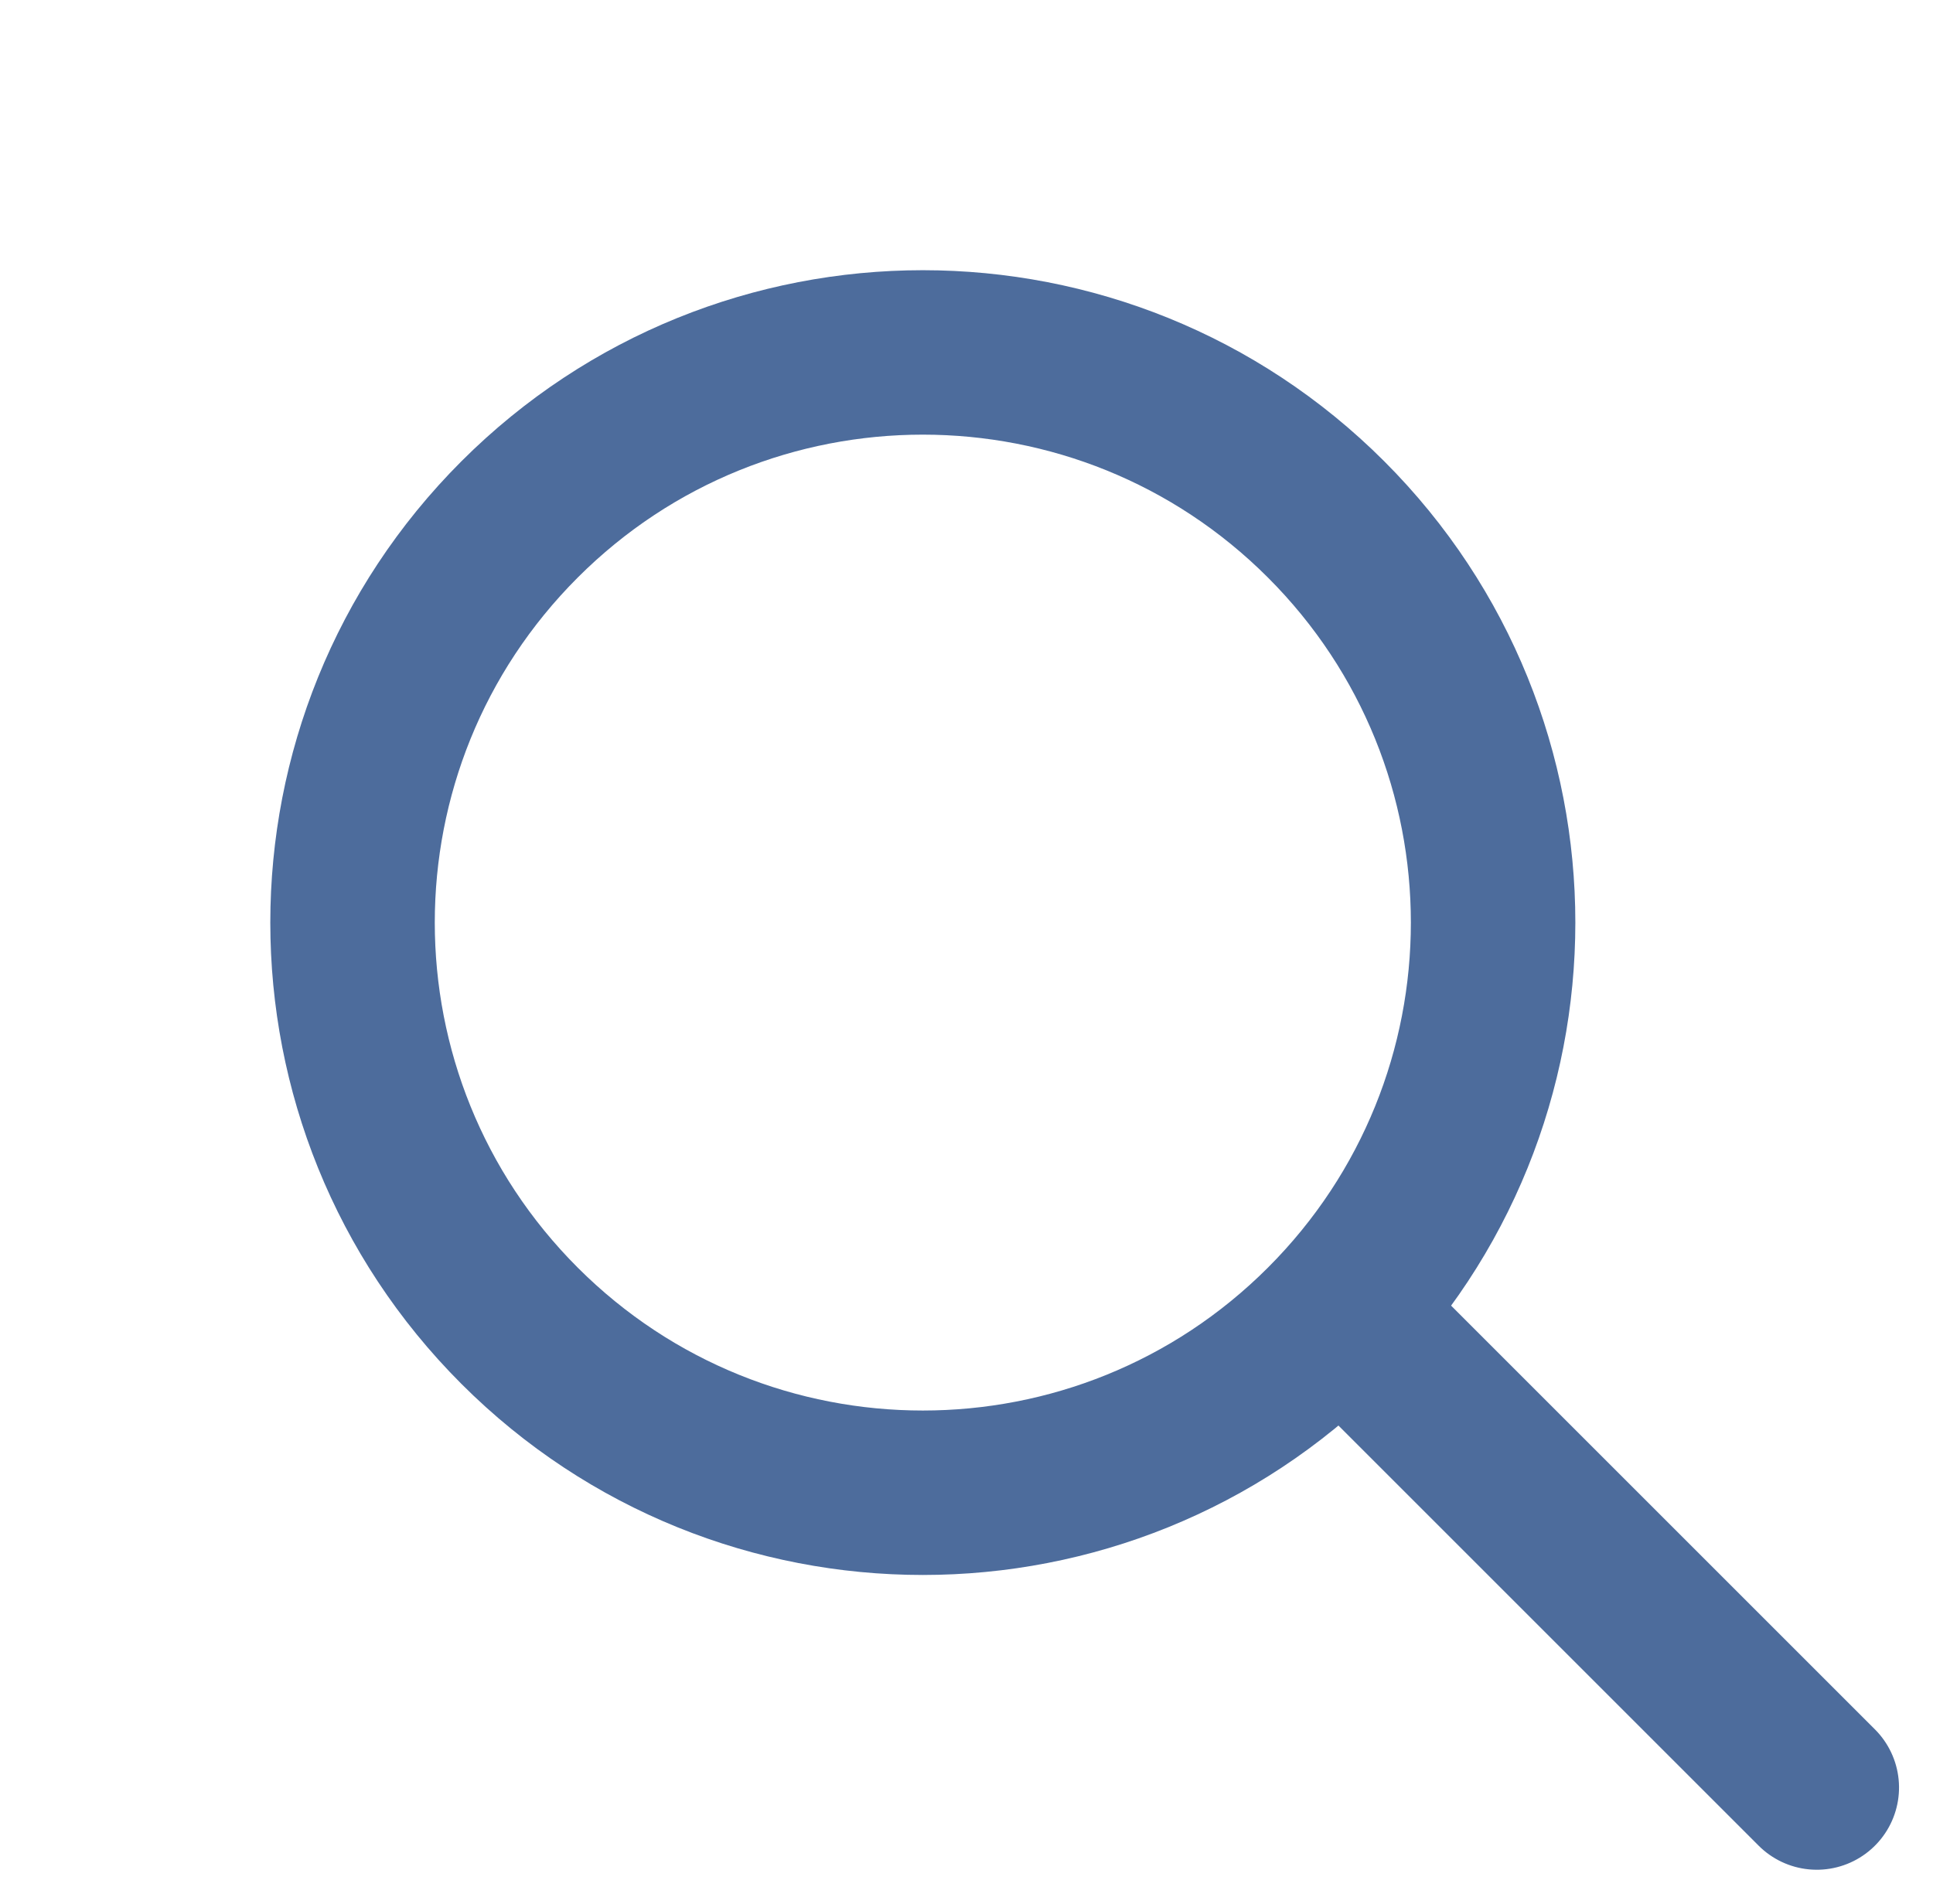
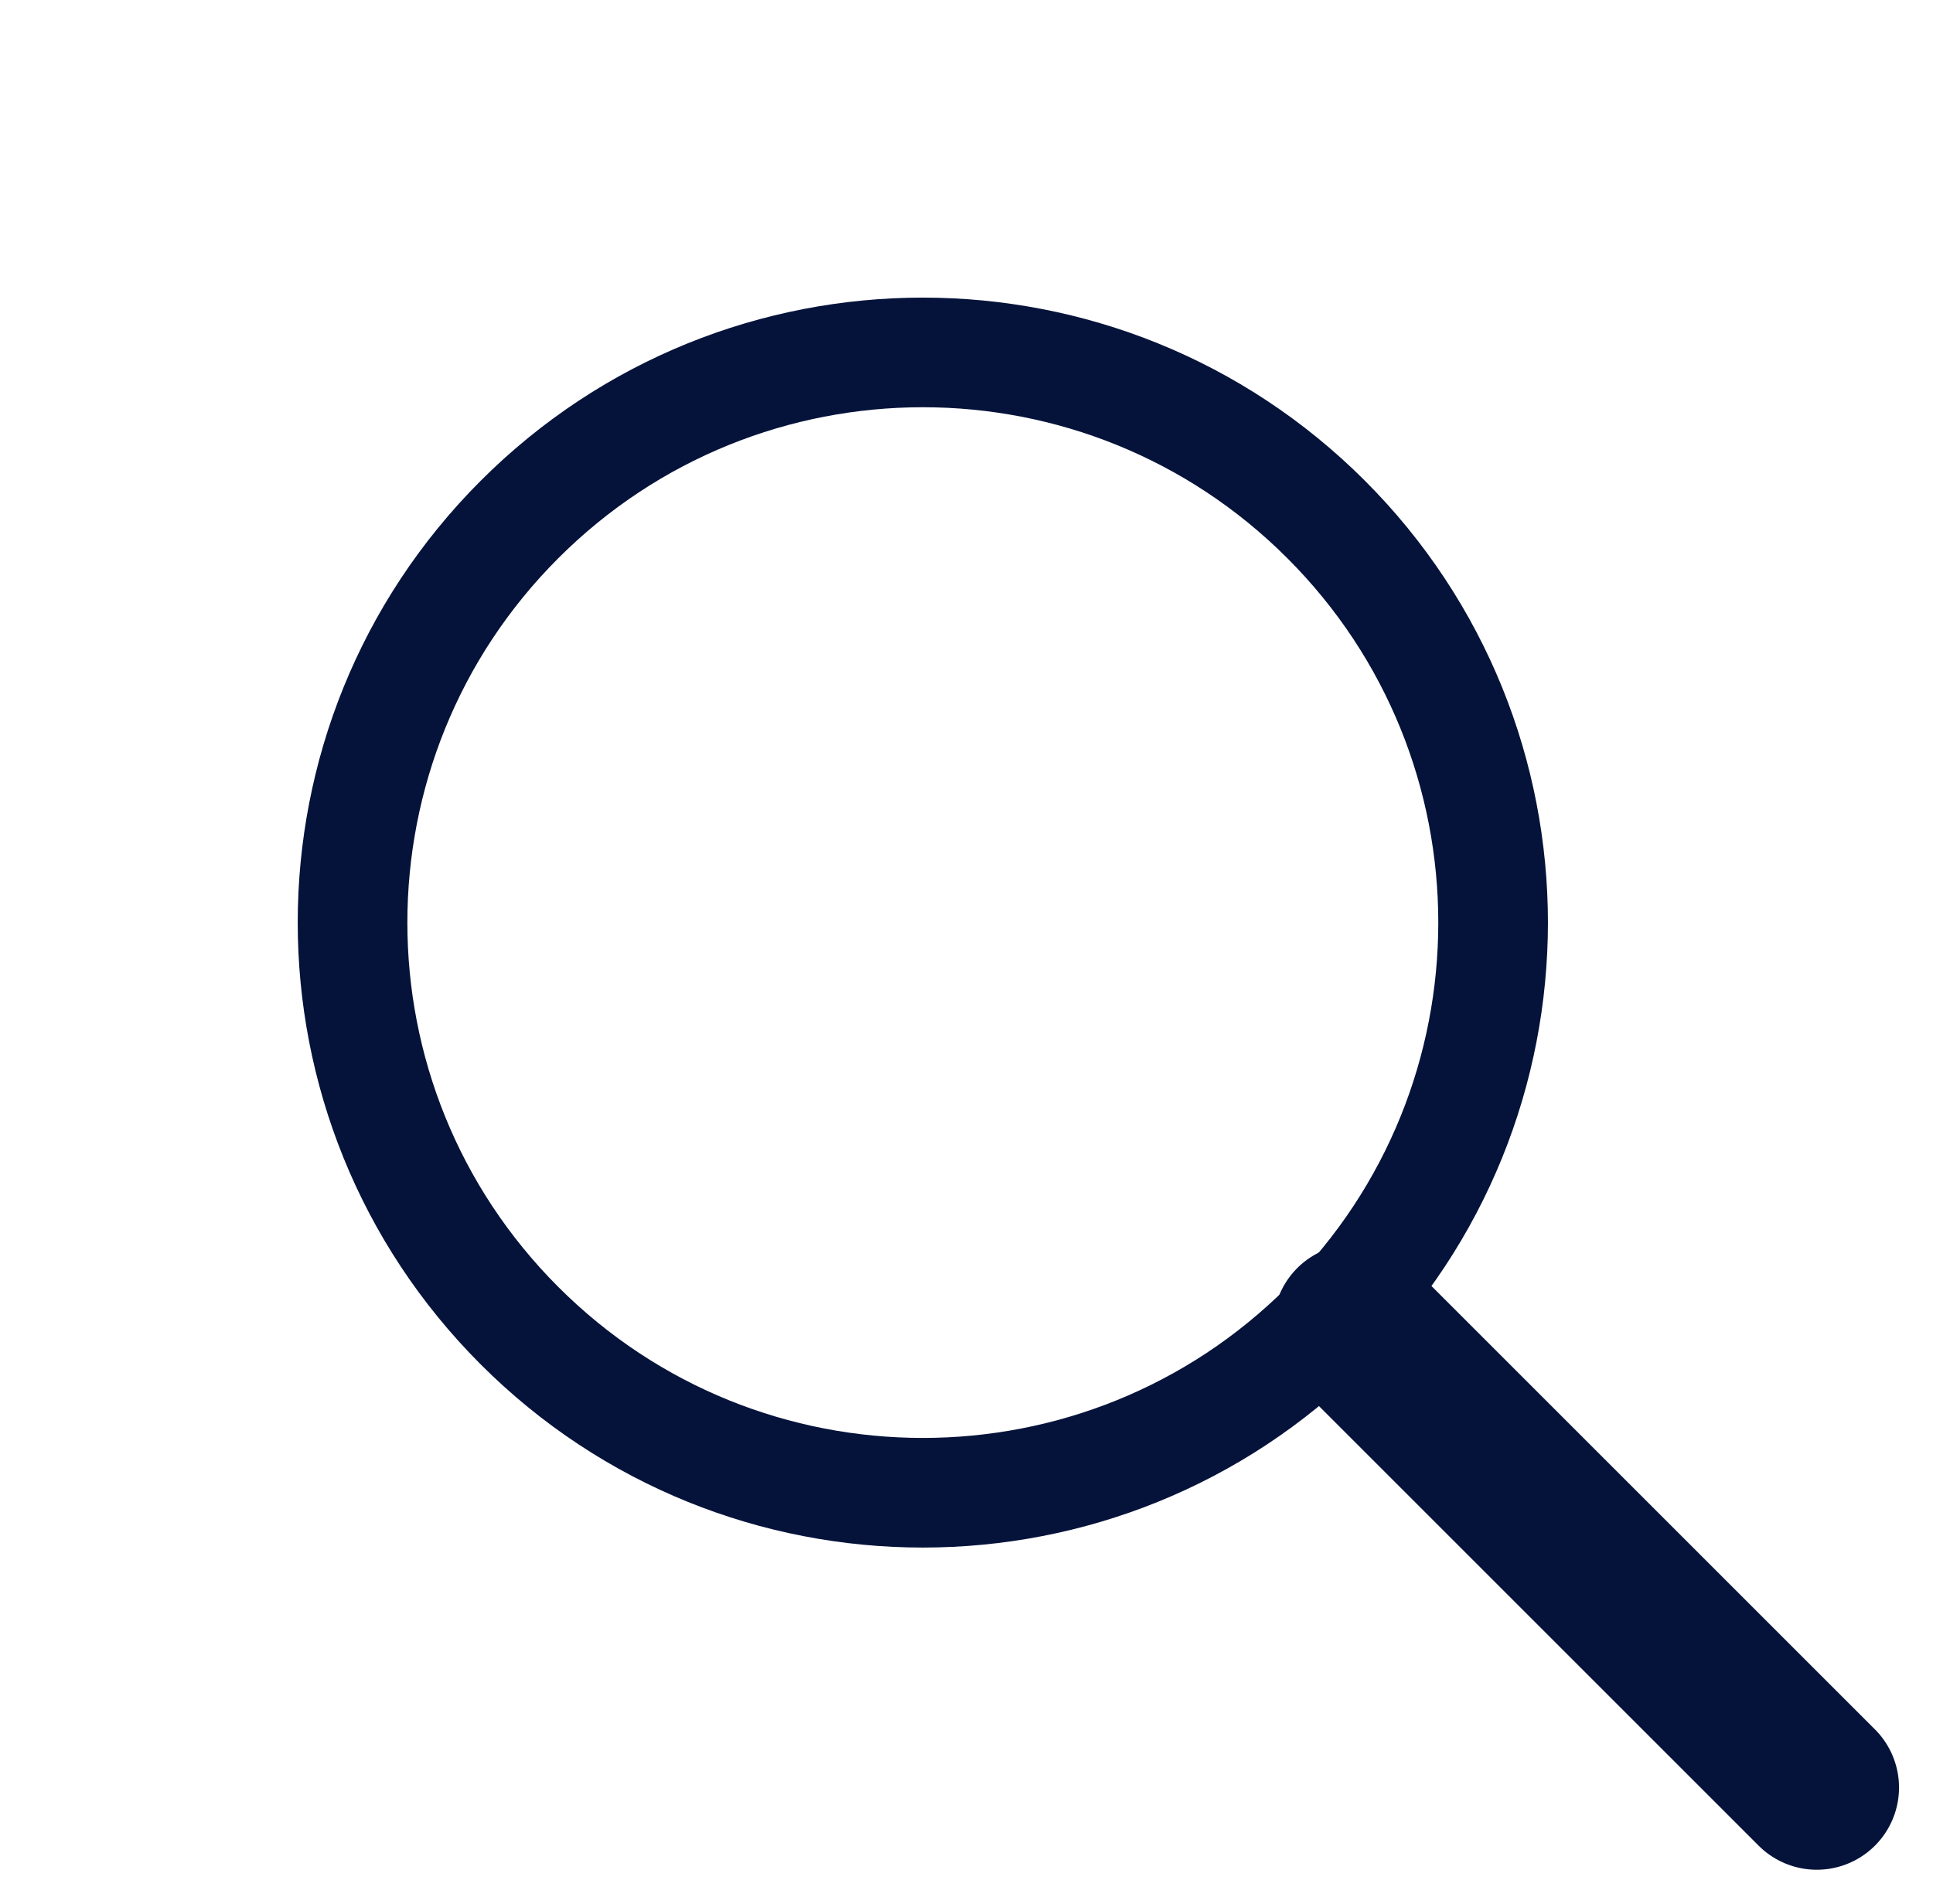
<svg xmlns="http://www.w3.org/2000/svg" width="35.258" height="34.732" viewBox="0 0 35.258 34.732">
  <g id="Group_294" data-name="Group 294" transform="translate(-1559.17 728.888) rotate(-45)">
-     <g id="Ellipse_2666" data-name="Ellipse 2666" transform="translate(1606 599)" fill="none" stroke="#4d6c9c" stroke-linecap="round" stroke-width="3">
+     <g id="Ellipse_2666" data-name="Ellipse 2666" transform="translate(1606 599)" fill="none" stroke="#05133a" stroke-linecap="round" stroke-width="2">
      <circle cx="11.902" cy="11.902" r="11.902" stroke="none" />
      <circle cx="11.902" cy="11.902" r="10.402" fill="none" />
    </g>
-     <line id="Line_22" data-name="Line 22" y2="11.902" transform="translate(1618.274 621.688)" fill="none" stroke="#4d6c9c" stroke-linecap="round" stroke-width="3" />
+     <line id="Line_22" data-name="Line 22" y2="11.902" transform="translate(1618.274 621.688)" fill="none" stroke="#05133a" stroke-linecap="round" stroke-width="3" />
  </g>
</svg>
